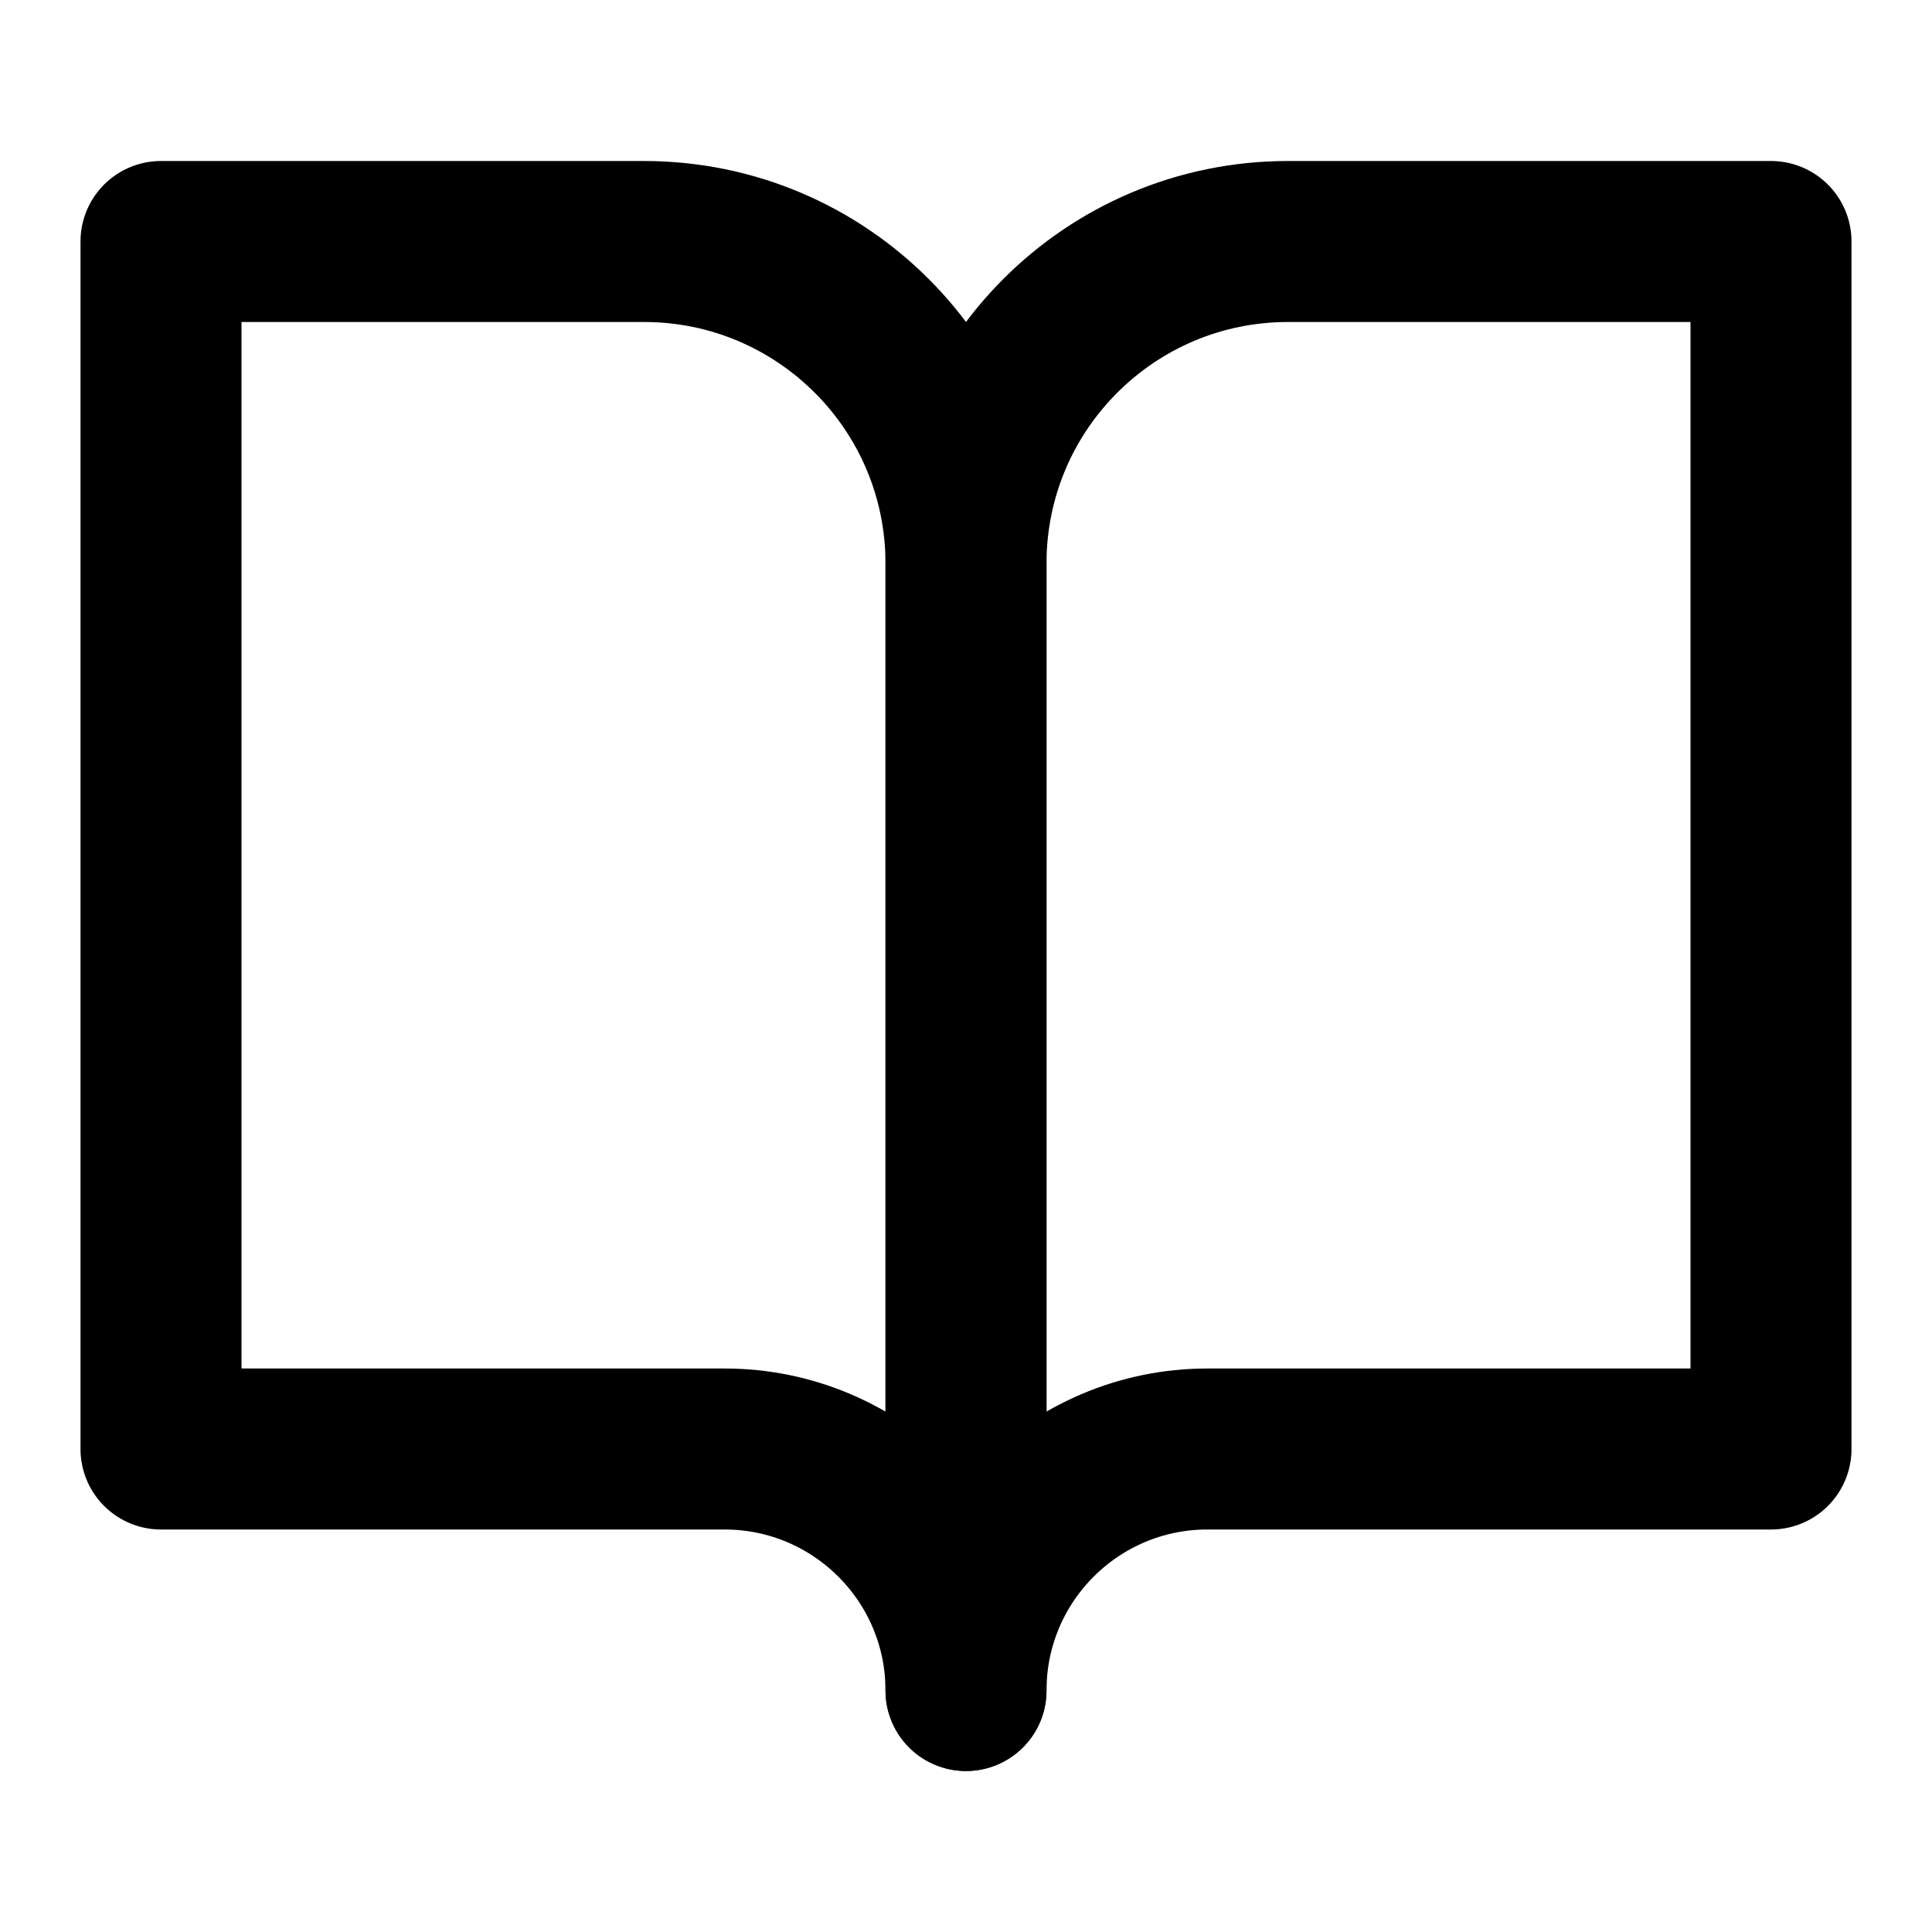
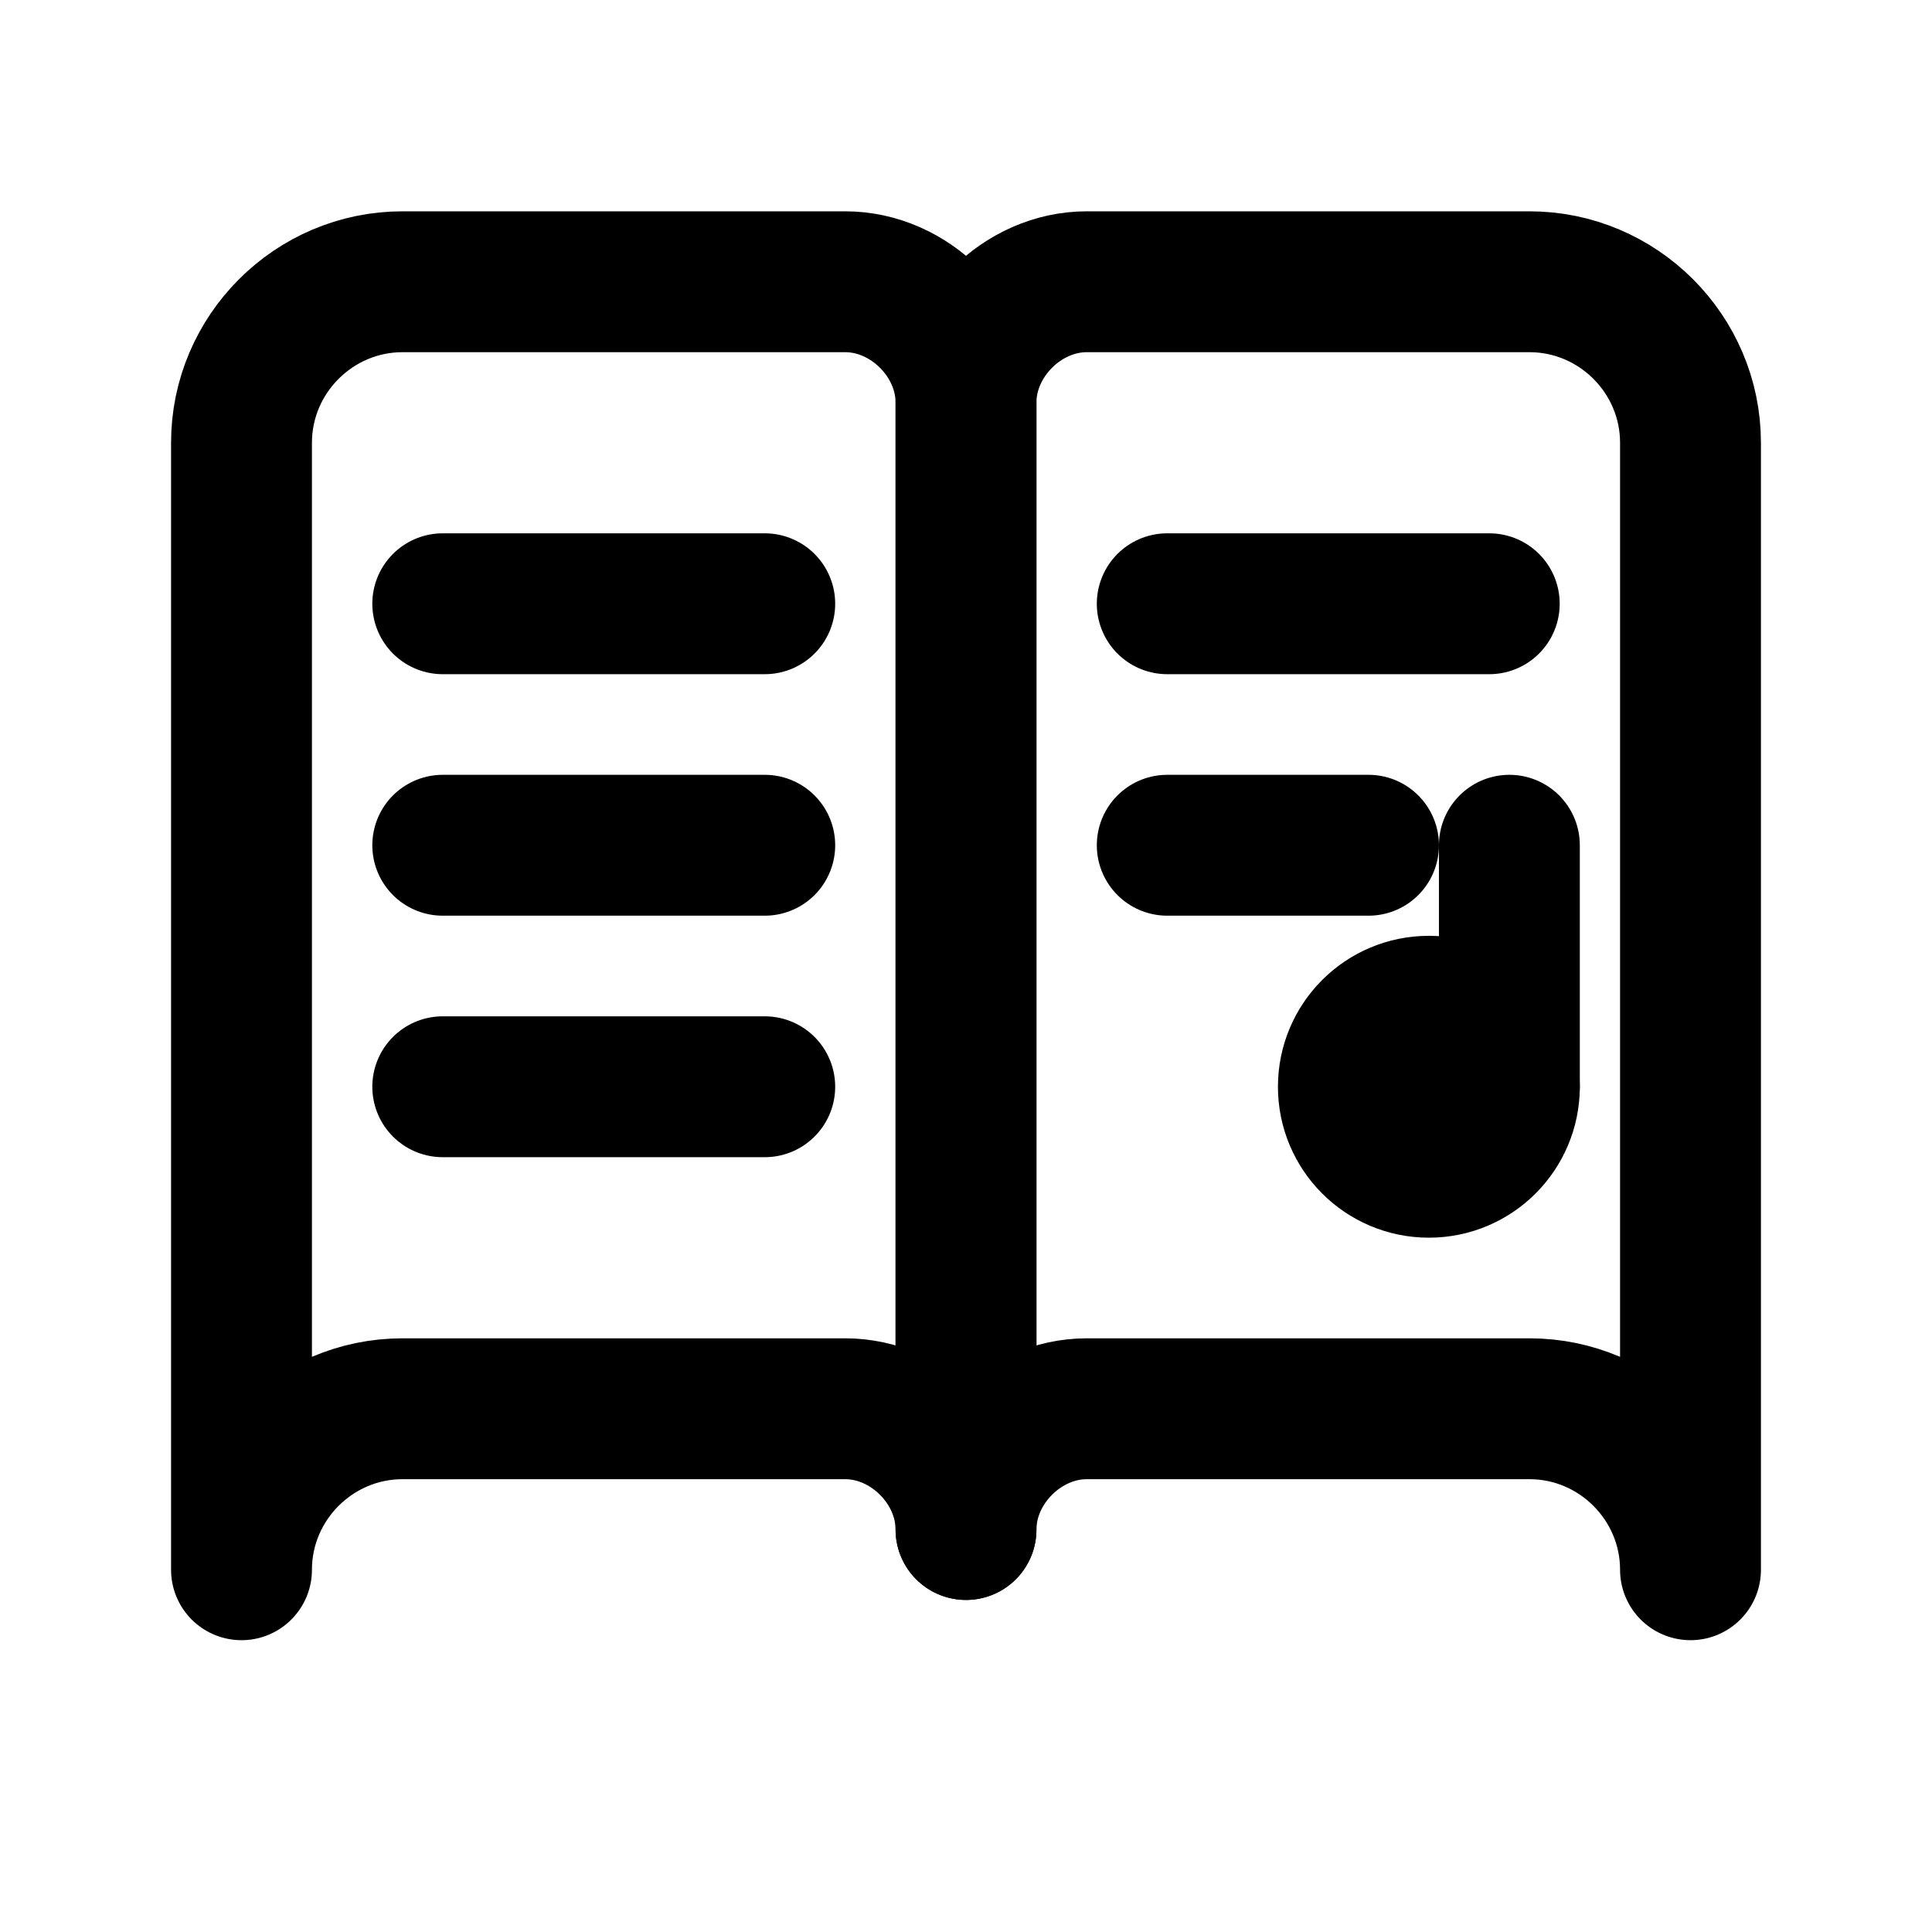
- <svg xmlns="http://www.w3.org/2000/svg" width="24" height="24" viewBox="0 0 24 24" fill="none" stroke="currentColor" stroke-width="2" stroke-linecap="round" stroke-linejoin="round">
-   <path d="M2 3h6a4 4 0 0 1 4 4v14a3 3 0 0 0-3-3H2z" />
-   <path d="M22 3h-6a4 4 0 0 0-4 4v14a3 3 0 0 1 3-3h7z" />
+ <svg xmlns="http://www.w3.org/2000/svg" width="24" height="24" viewBox="0 0 24 24" fill="none" stroke="currentColor" stroke-width="1.75" stroke-linecap="round" stroke-linejoin="round" aria-hidden="true">
+   <path d="M3 5.5C3 4.4 3.9 3.5 5 3.5H10.5C11.3 3.5 12 4.2 12 5V19C12 18.2 11.3 17.5 10.5 17.5H5C3.9 17.5 3 18.4 3 19.5V5.5Z" />
+   <path d="M21 5.5C21 4.4 20.1 3.5 19 3.5H13.5C12.7 3.5 12 4.2 12 5V19C12 18.2 12.7 17.5 13.5 17.5H19C20.1 17.5 21 18.4 21 19.5V5.5Z" />
+   <line x1="5.5" y1="7.5" x2="9.5" y2="7.5" />
+   <line x1="5.5" y1="10.5" x2="9.5" y2="10.5" />
+   <line x1="5.5" y1="13.5" x2="9.5" y2="13.5" />
+   <line x1="14.5" y1="7.5" x2="18.5" y2="7.5" />
+   <line x1="14.5" y1="10.5" x2="17" y2="10.5" />
+   <circle cx="17.75" cy="13.5" r="1" fill="currentColor" />
+   <line x1="18.75" y1="13.5" x2="18.75" y2="10.5" />
</svg>
